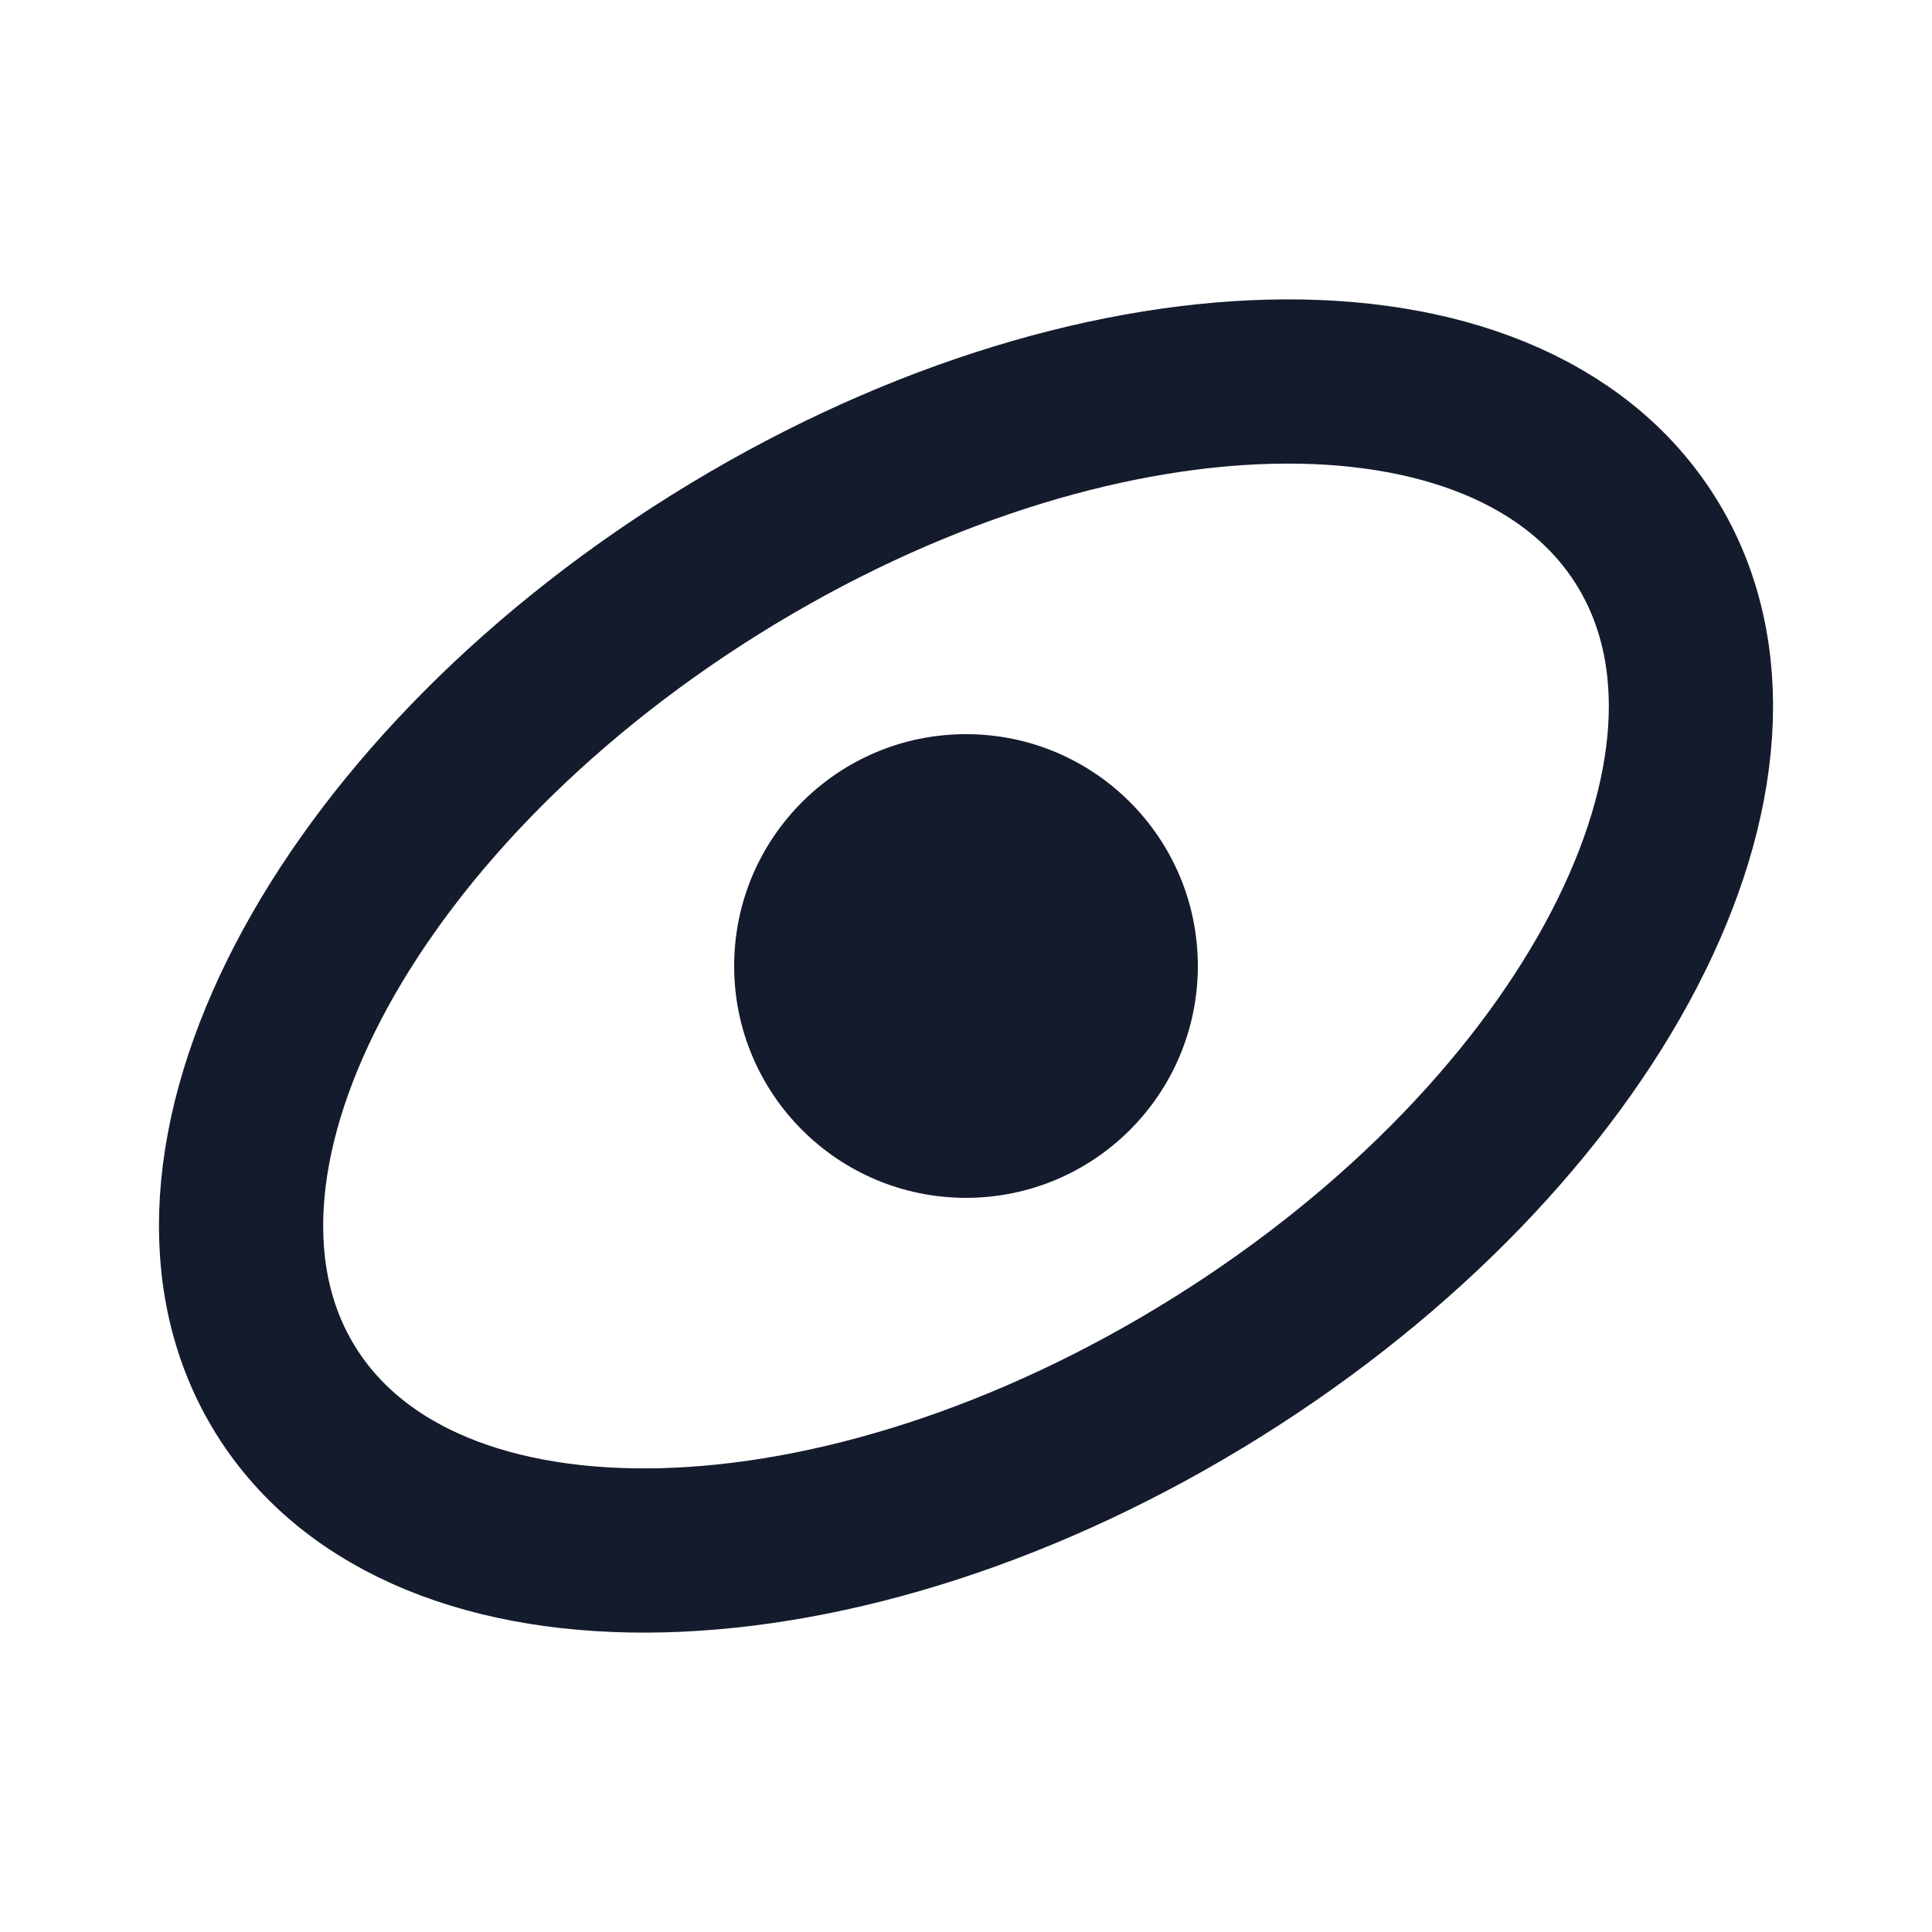
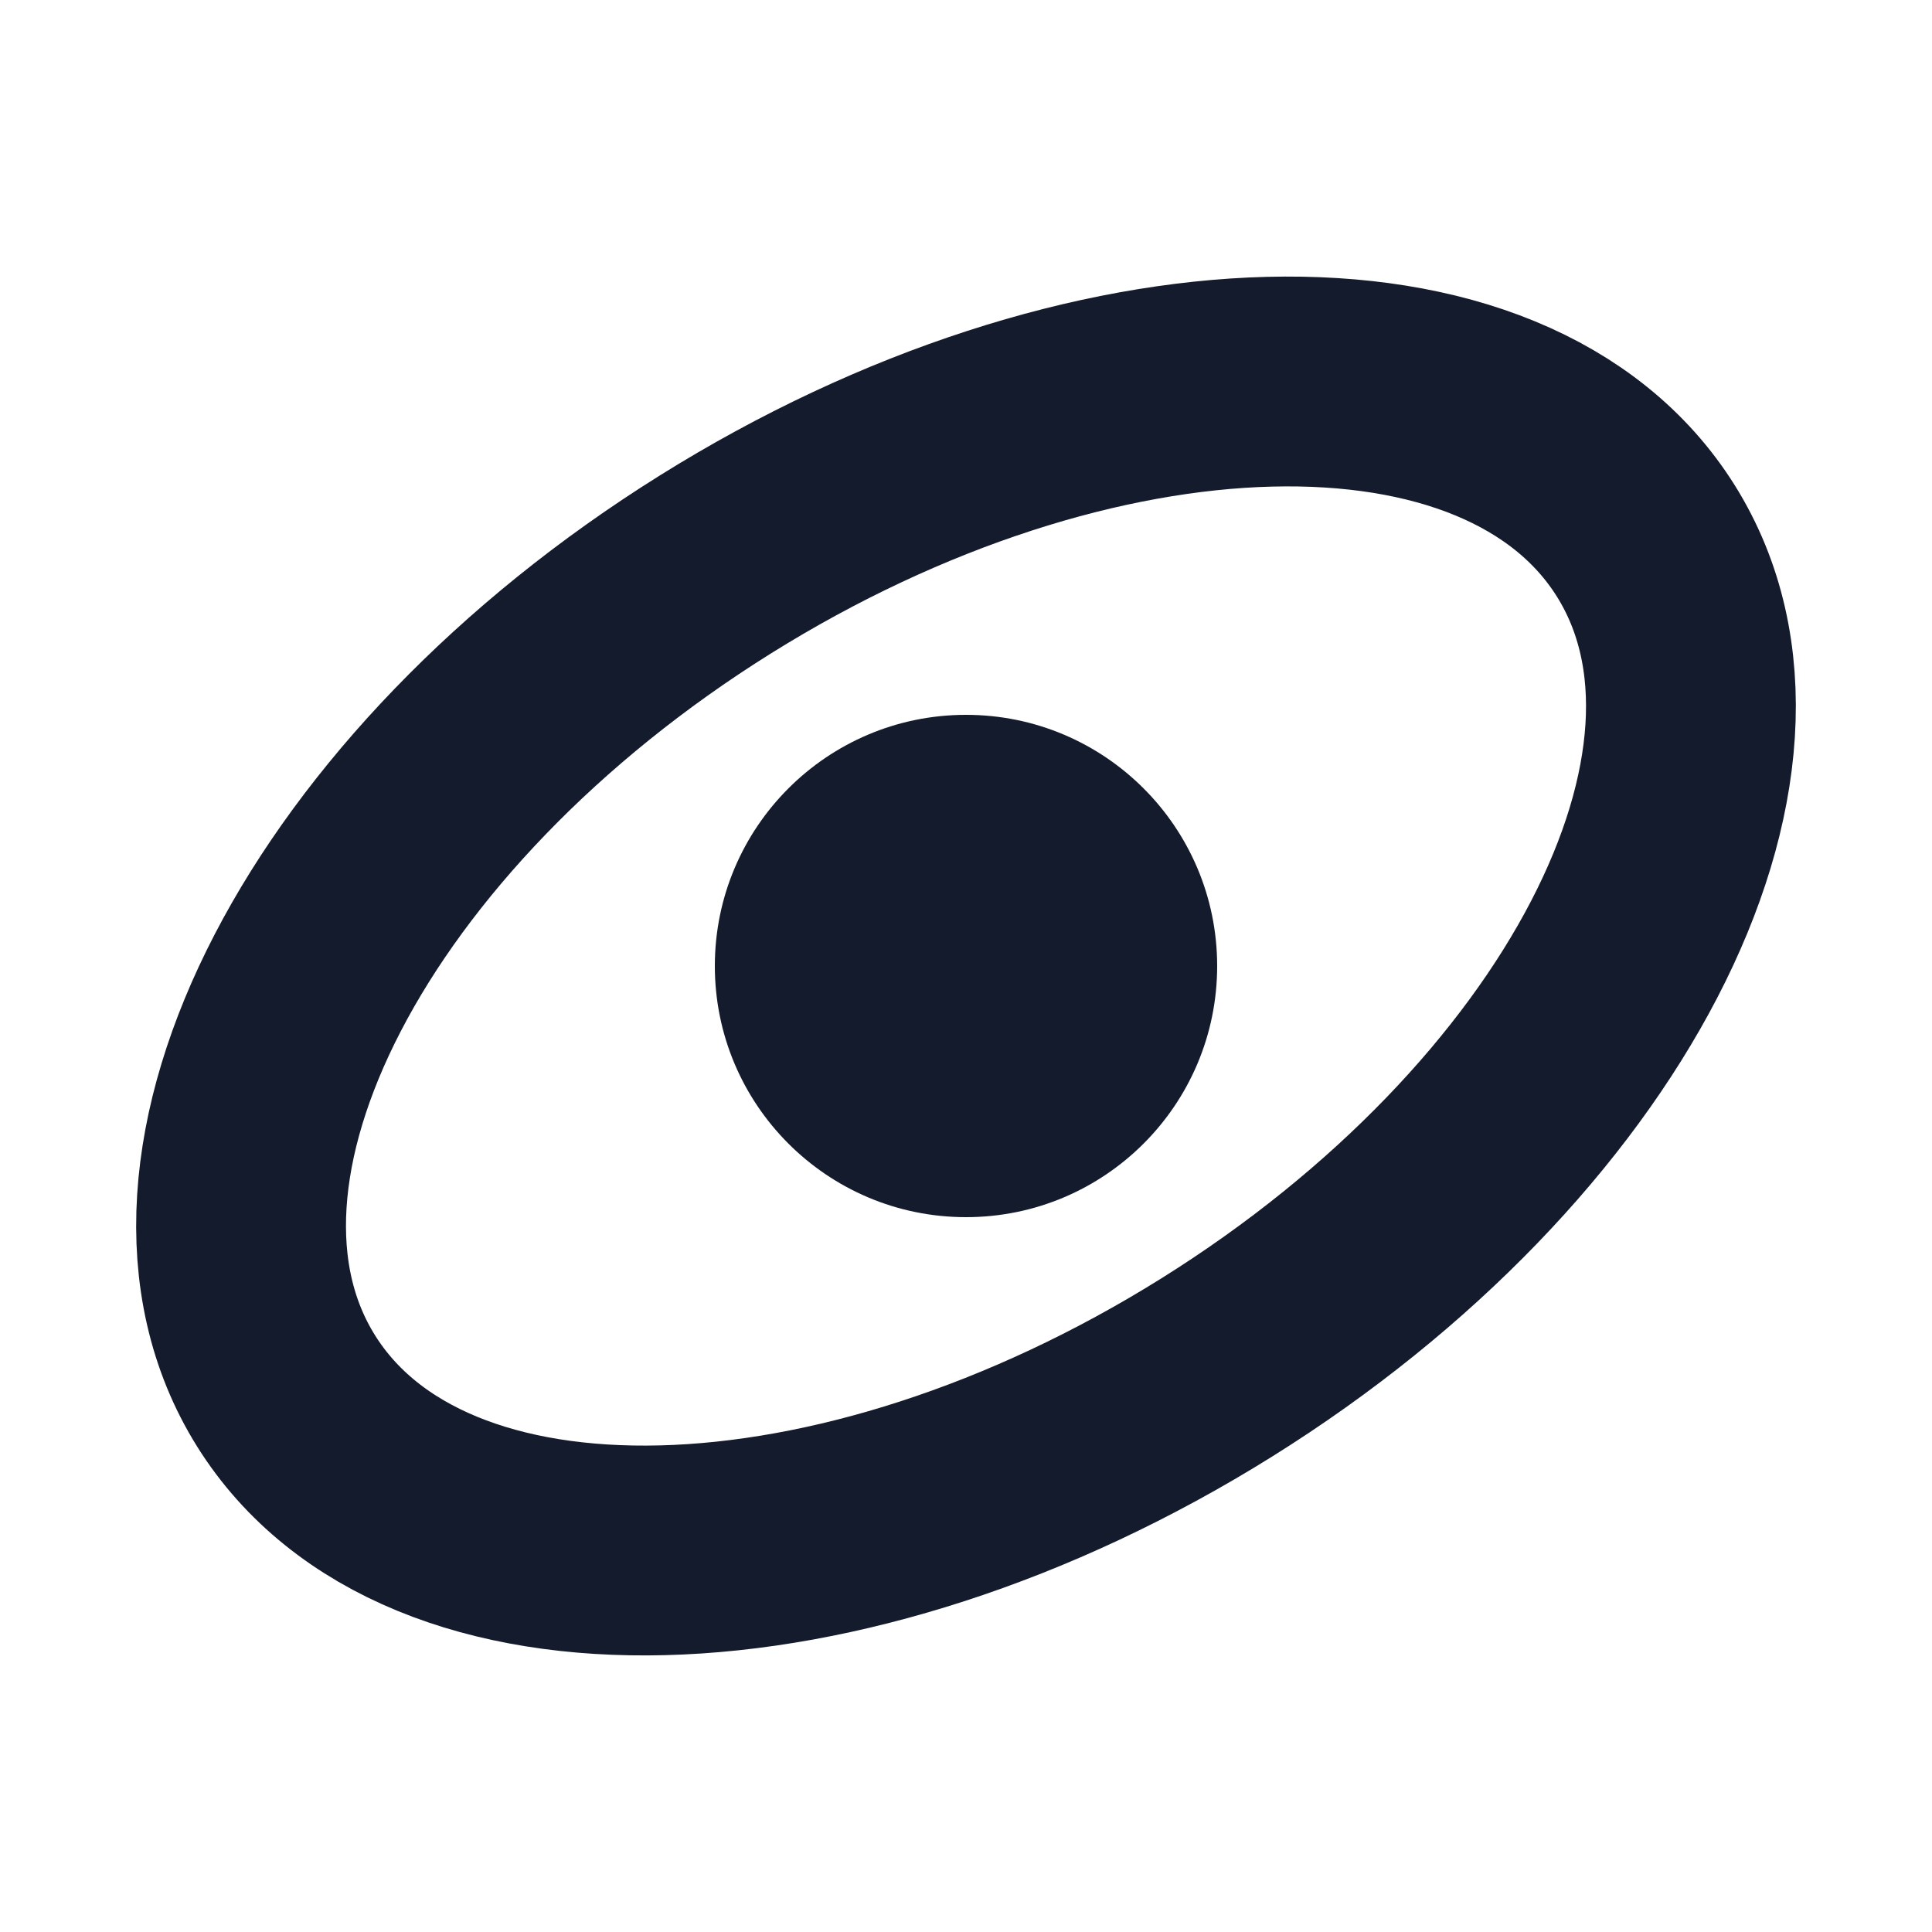
<svg xmlns="http://www.w3.org/2000/svg" width="512" height="512" viewBox="0 0 100 100" fill="none" color="#141B2D">
-   <ellipse cx="50" cy="50" rx="41.5" ry="24.5" transform="rotate(-32 50 50)" stroke="currentColor" stroke-width="8.5" />
-   <circle cx="50" cy="50" r="12" fill="currentColor" />
+   <ellipse cx="50" cy="50" rx="41.5" ry="24.5" transform="rotate(-32 50 50)" stroke="currentColor" stroke-width="10.86" />
+   <circle cx="50" cy="50" r="13" fill="currentColor" />
</svg>
